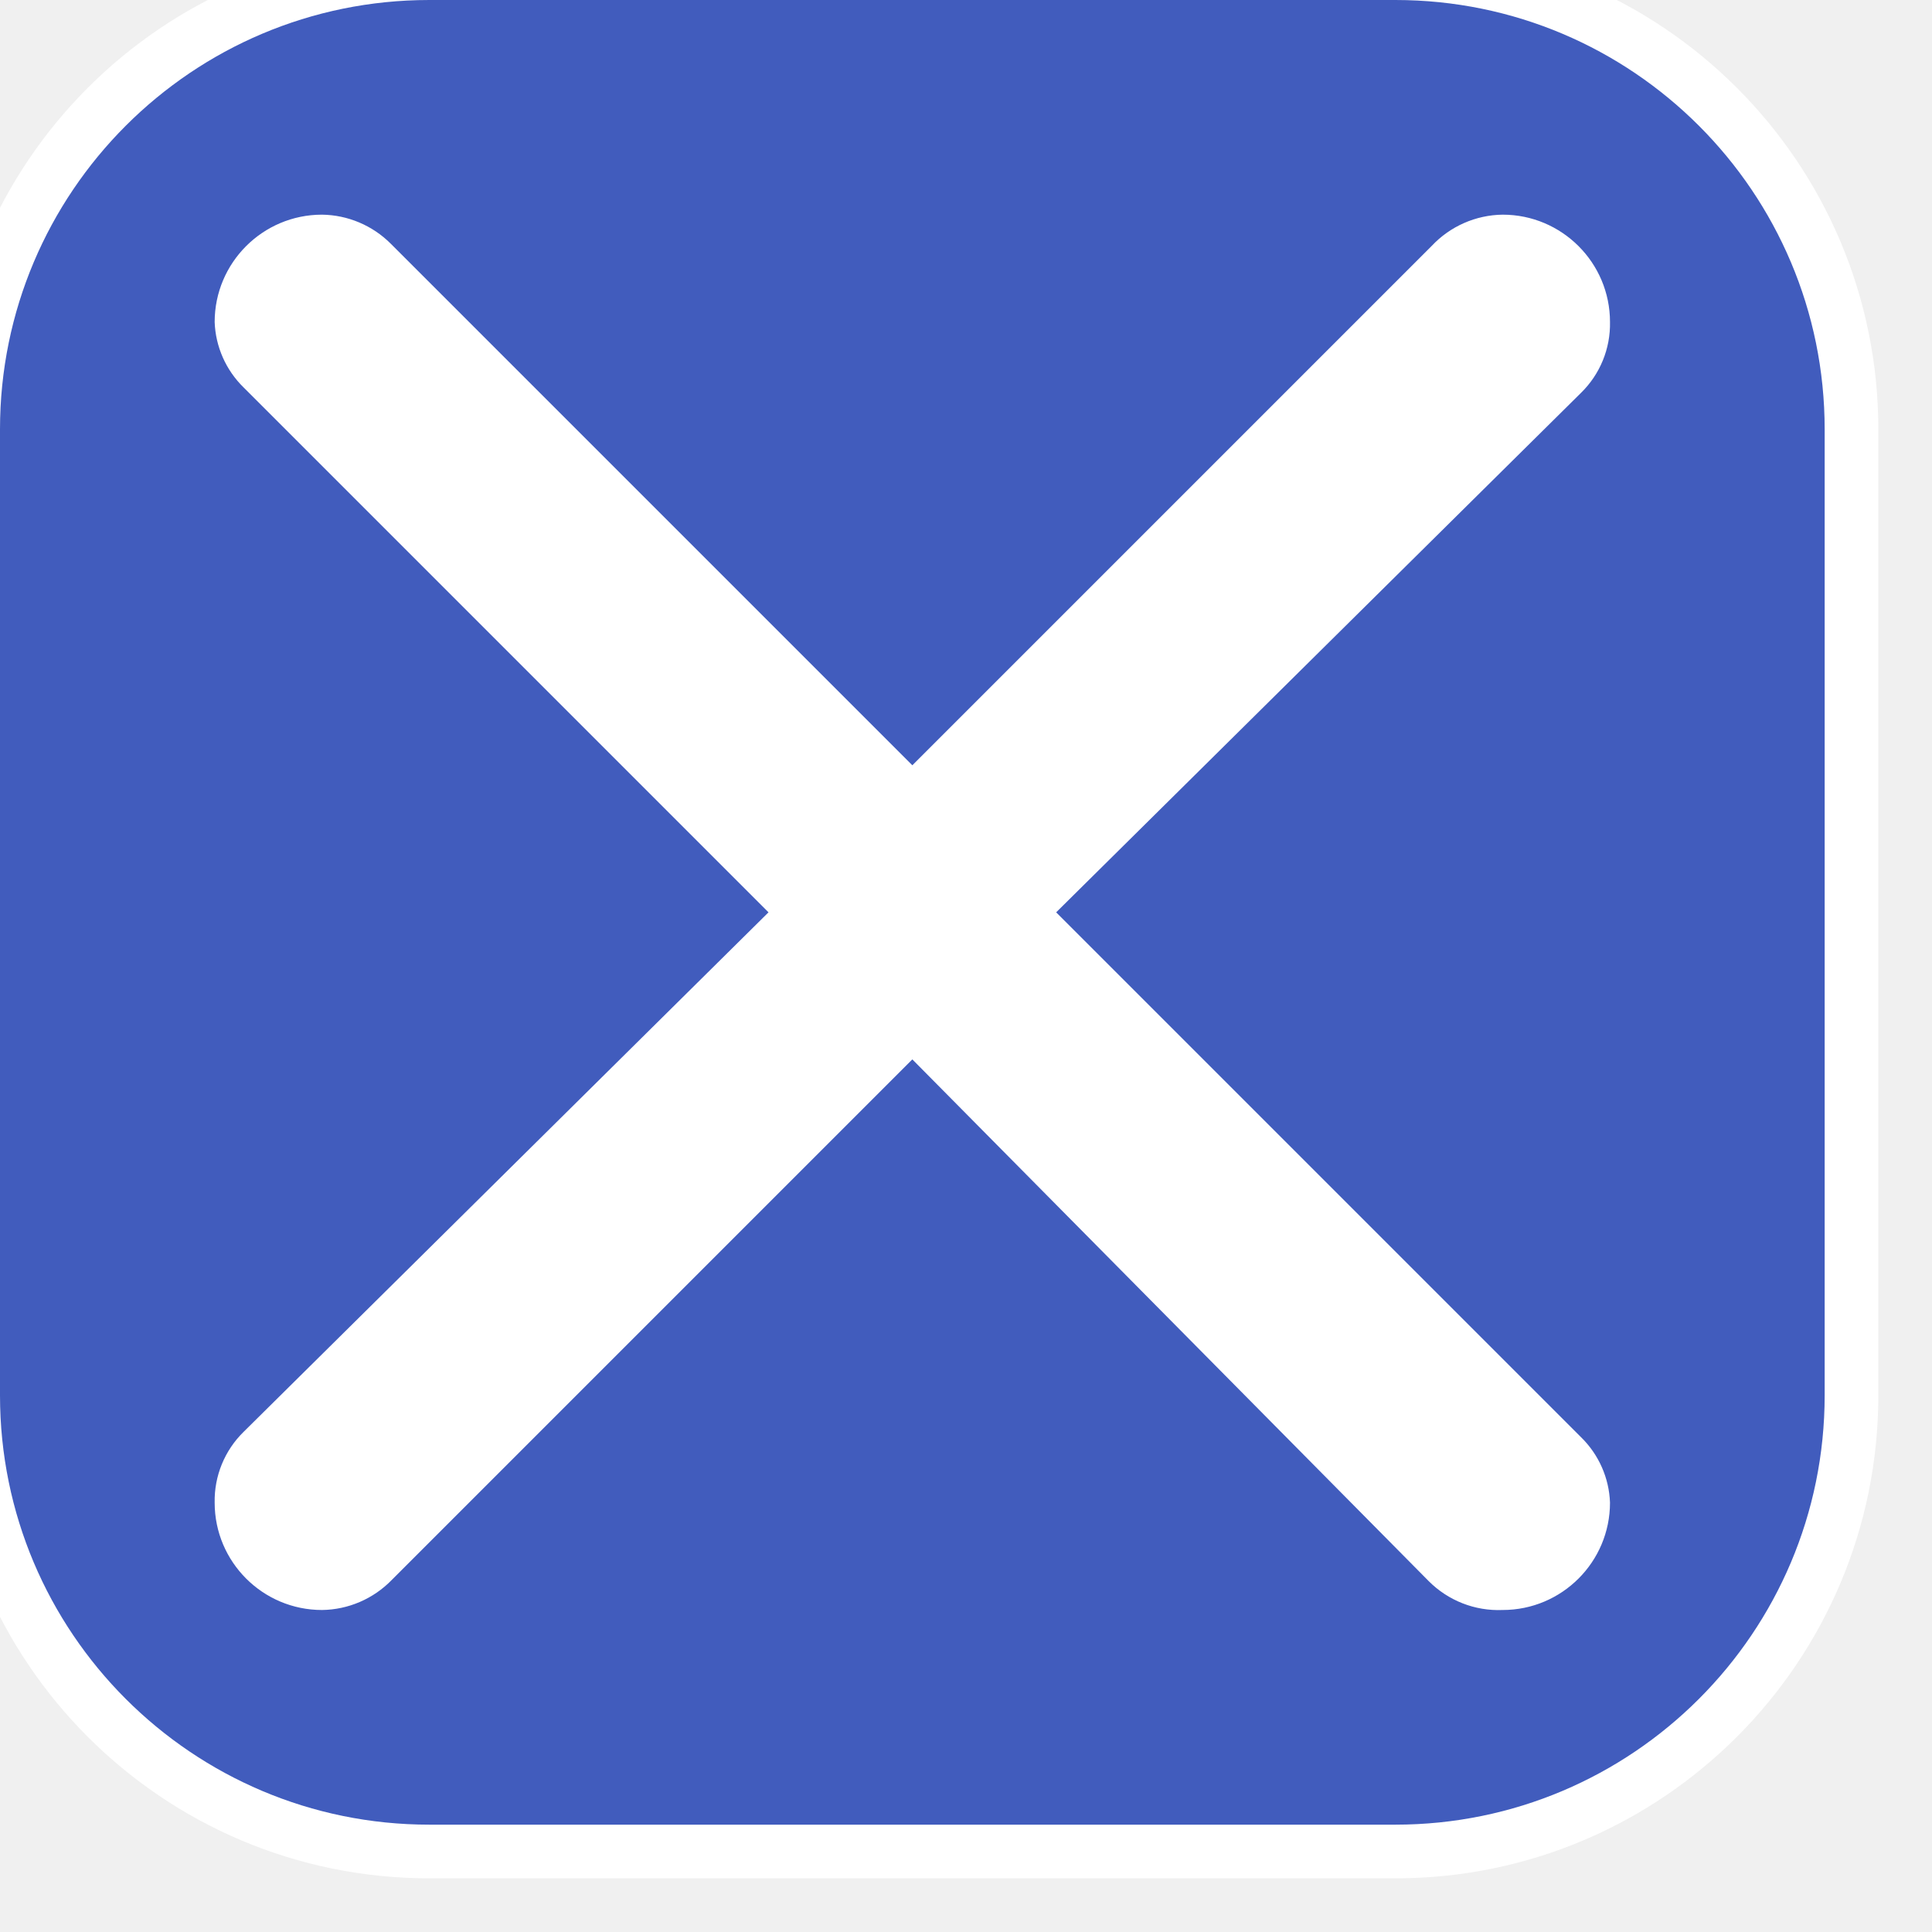
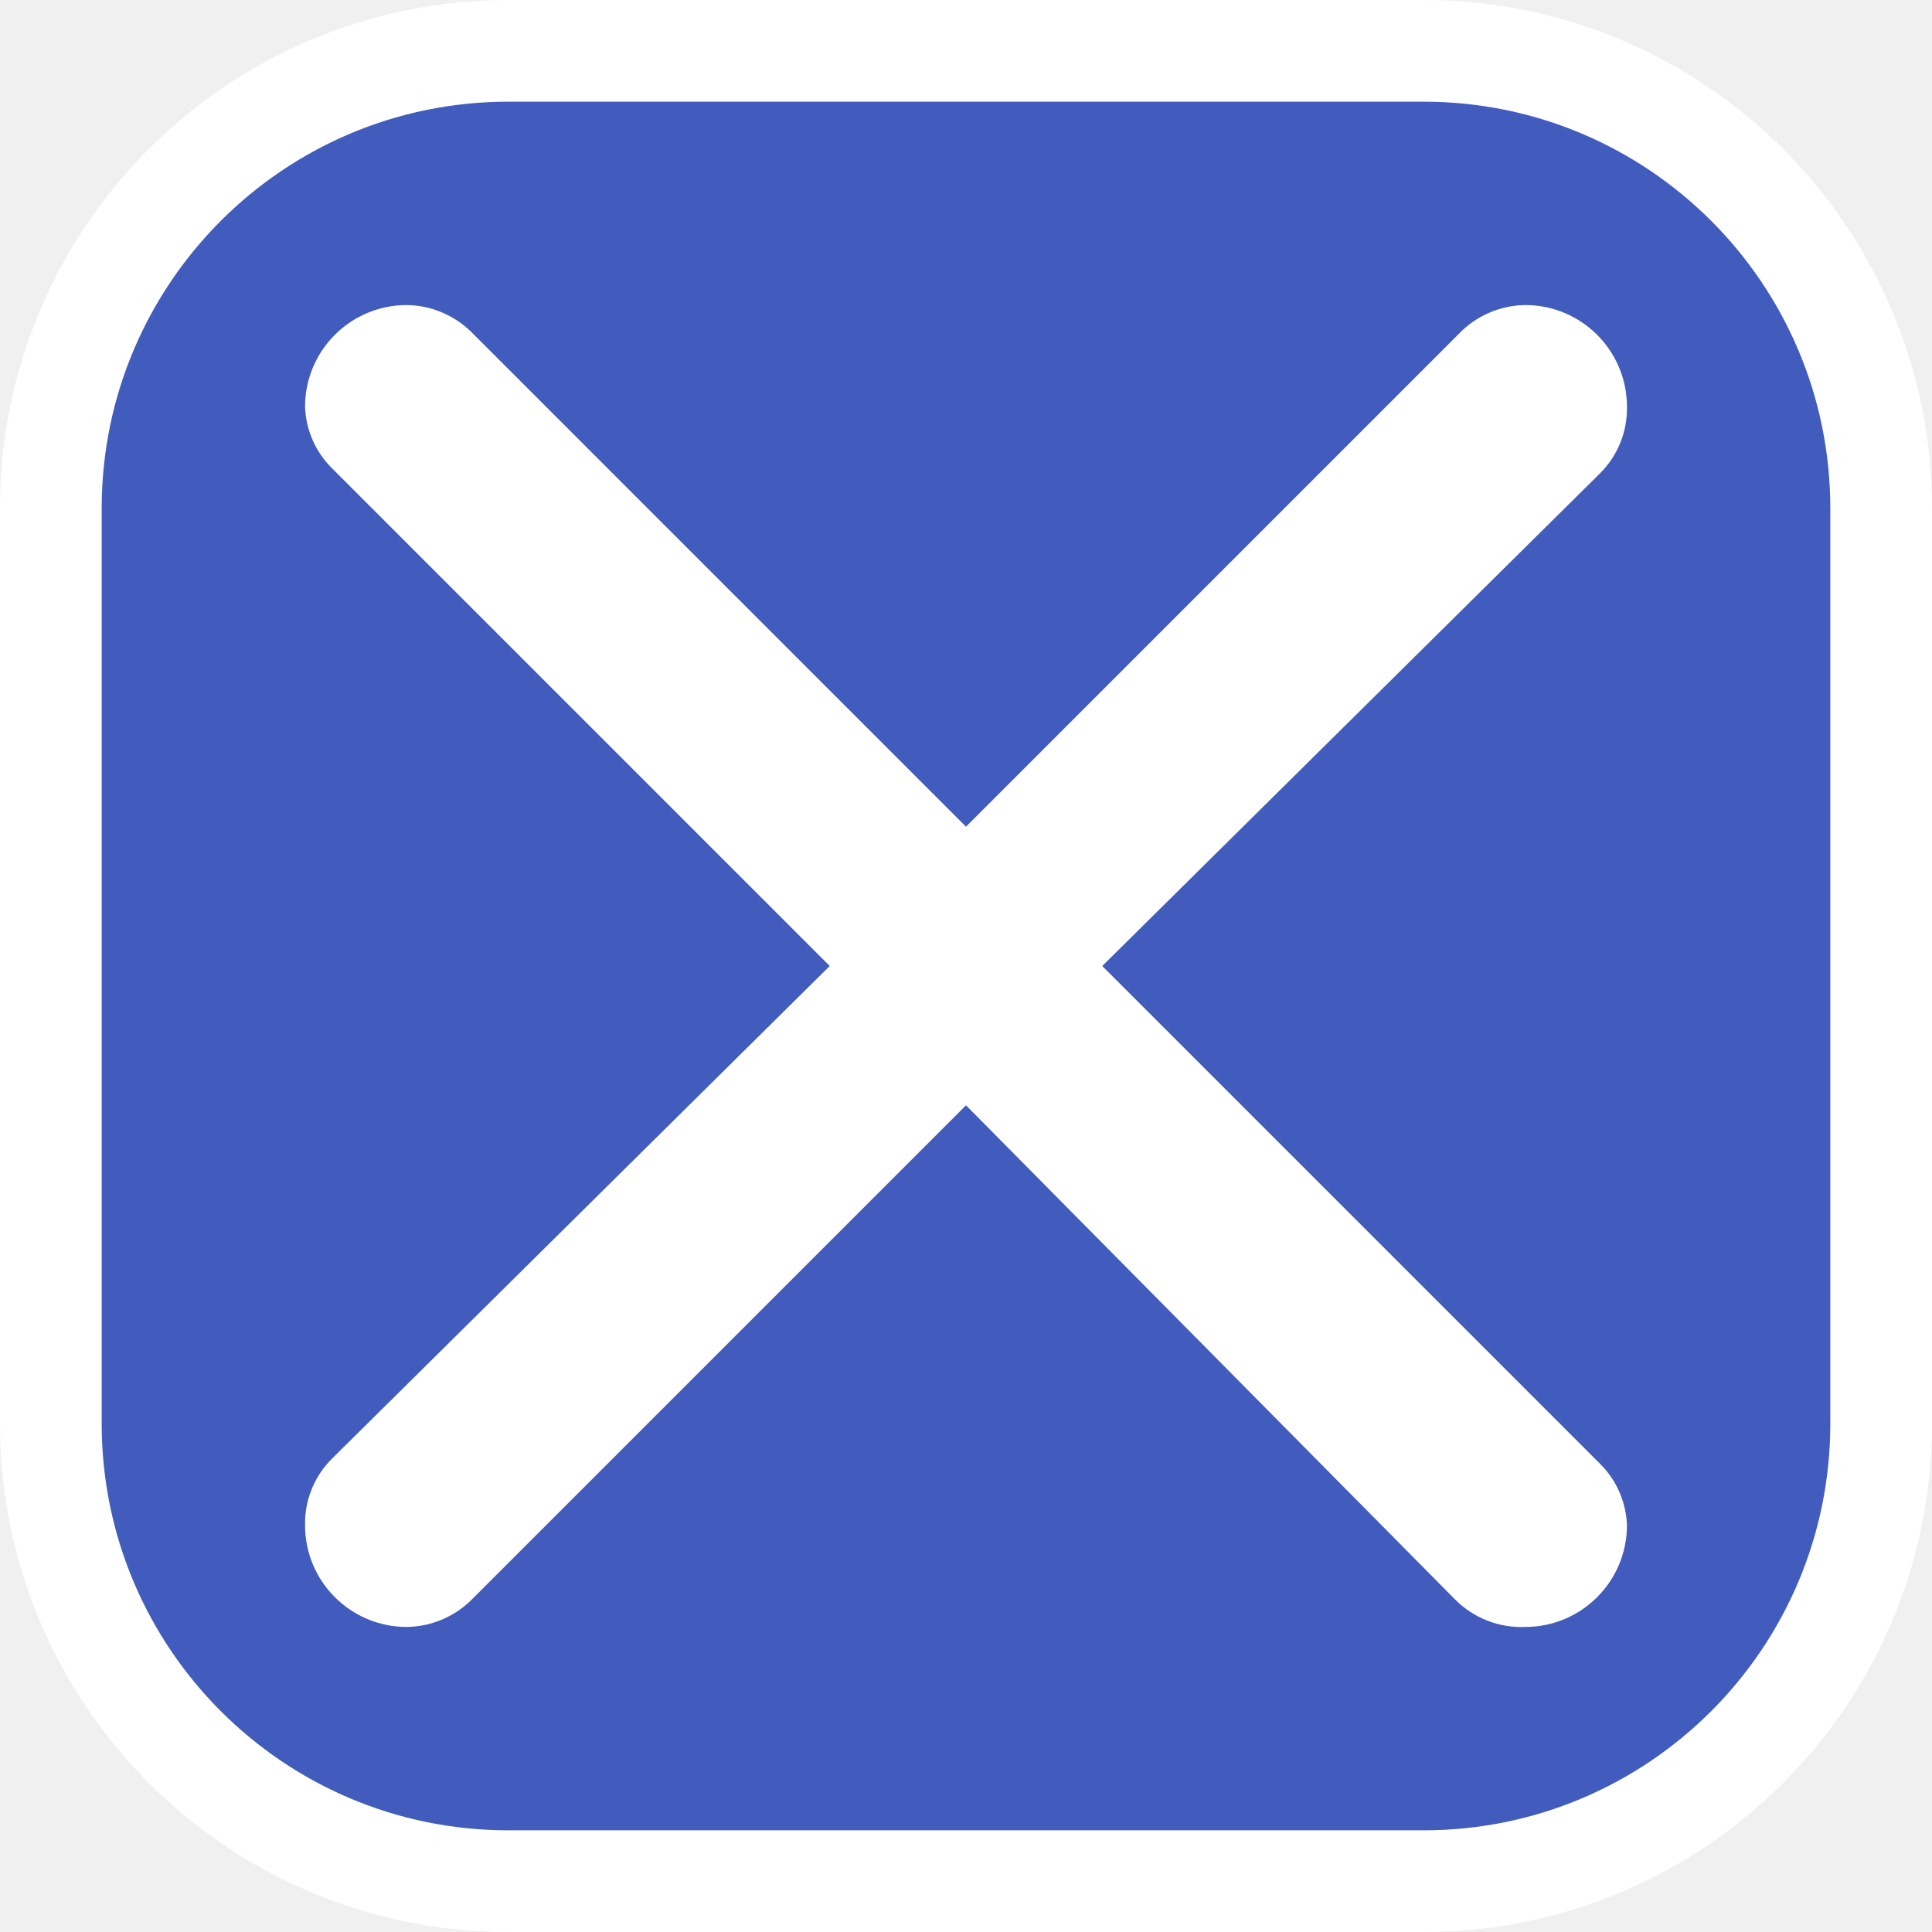
- <svg xmlns="http://www.w3.org/2000/svg" viewBox="0 0 18 18" height="18" width="18">
-   <rect fill="none" x="0" y="0" width="18" height="18" />
-   <rect x="0" y="0" rx="4" ry="4" width="17" height="17" stroke="#ffffff" style="stroke-linejoin:round;stroke-miterlimit:4;" fill="#ffffff" stroke-width="1" />
-   <rect x="0" y="0" width="17" height="17" rx="4" ry="4" fill="#415cbd" />
-   <path fill="#ffffff" transform="translate(1 1)" d="M2.64,1.27L7.5,6.13l4.84-4.84C12.511,1.108,12.75,1.003,13,1c0.552,0,1,0.448,1,1  c0.005,0.248-0.093,0.487-0.27,0.66L8.84,7.5l4.89,4.89c0.165,0.161,0.262,0.38,0.27,0.61c0,0.552-0.448,1-1,1  c-0.258,0.011-0.508-0.087-0.69-0.27L7.5,8.87l-4.85,4.85C2.479,13.896,2.245,13.997,2,14c-0.552,0-1-0.448-1-1  c-0.005-0.248,0.093-0.487,0.27-0.66L6.16,7.5L1.27,2.61C1.105,2.449,1.008,2.23,1,2c0-0.552,0.448-1,1-1  C2.24,1.003,2.47,1.1,2.64,1.27z" />
+ <svg xmlns="http://www.w3.org/2000/svg" viewBox="0 0 19 19" height="19" width="19">
+   <rect fill="none" x="0" y="0" width="19" height="19" />
+   <rect x="1" y="1" rx="4" ry="4" width="17" height="17" stroke="#ffffff" style="stroke-linejoin:round;stroke-miterlimit:4;" fill="#ffffff" stroke-width="2" />
+   <rect x="1" y="1" width="17" height="17" rx="4" ry="4" fill="#415cbd" />
+   <path fill="#ffffff" transform="translate(2 2)" d="M2.64,1.27L7.5,6.13l4.84-4.84C12.511,1.108,12.75,1.003,13,1c0.552,0,1,0.448,1,1  c0.005,0.248-0.093,0.487-0.27,0.66L8.84,7.5l4.89,4.89c0.165,0.161,0.262,0.38,0.27,0.61c0,0.552-0.448,1-1,1  c-0.258,0.011-0.508-0.087-0.69-0.27L7.5,8.87l-4.85,4.85C2.479,13.896,2.245,13.997,2,14c-0.552,0-1-0.448-1-1  c-0.005-0.248,0.093-0.487,0.27-0.66L6.16,7.5L1.27,2.61C1.105,2.449,1.008,2.23,1,2c0-0.552,0.448-1,1-1  C2.24,1.003,2.47,1.1,2.64,1.27z" />
</svg>
